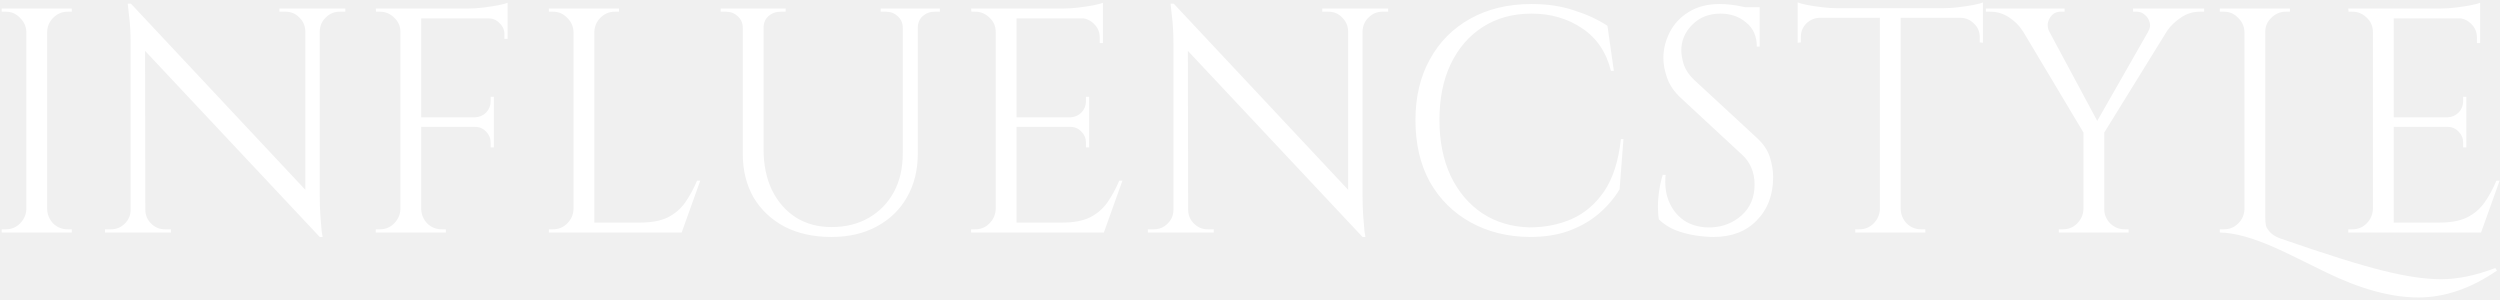
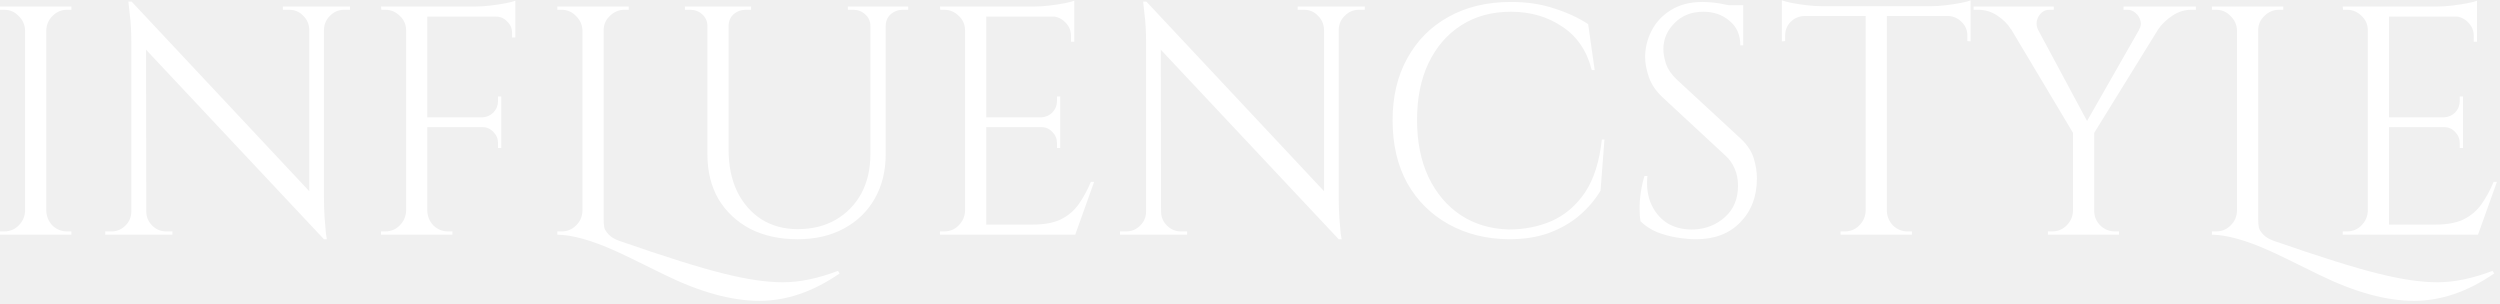
- <svg xmlns="http://www.w3.org/2000/svg" width="500" height="60" viewBox="0 0 500 60" fill="none">
-   <path d="M9.428 1.7V46.5H5.268V1.7H9.428ZM5.46 41.828V46.5H0.34V45.86C0.34 45.86 0.468 45.86 0.724 45.86C1.023 45.86 1.172 45.86 1.172 45.86C2.281 45.86 3.22 45.476 3.988 44.708C4.799 43.897 5.225 42.937 5.268 41.828H5.46ZM5.46 6.372H5.268C5.225 5.263 4.799 4.324 3.988 3.556C3.22 2.745 2.281 2.34 1.172 2.34C1.172 2.34 1.023 2.34 0.724 2.34C0.468 2.34 0.34 2.34 0.34 2.34V1.7H5.46V6.372ZM9.236 41.828H9.428C9.471 42.937 9.876 43.897 10.644 44.708C11.455 45.476 12.415 45.86 13.524 45.86C13.524 45.86 13.652 45.86 13.908 45.86C14.164 45.86 14.313 45.86 14.356 45.86V46.5H9.236V41.828ZM9.236 6.372V1.7H14.356V2.34C14.313 2.34 14.164 2.34 13.908 2.34C13.652 2.34 13.524 2.34 13.524 2.34C12.415 2.34 11.455 2.745 10.644 3.556C9.876 4.324 9.471 5.263 9.428 6.372H9.236ZM26.189 0.74L63.373 40.42L63.949 47.396L26.765 7.78L26.189 0.74ZM26.317 41.956V46.5H21.005V45.86C21.005 45.86 21.197 45.86 21.581 45.86C21.965 45.86 22.178 45.86 22.221 45.86C23.288 45.86 24.205 45.476 24.973 44.708C25.741 43.94 26.125 43.023 26.125 41.956H26.317ZM29.069 41.956C29.069 43.023 29.453 43.94 30.221 44.708C30.989 45.476 31.906 45.86 32.973 45.86C33.016 45.86 33.229 45.86 33.613 45.86C33.997 45.86 34.189 45.86 34.189 45.86V46.5H28.877V41.956H29.069ZM26.189 0.74L29.005 4.324L29.069 46.5H26.125V8.74C26.125 6.564 26.018 4.687 25.805 3.108C25.634 1.529 25.549 0.74 25.549 0.74H26.189ZM63.949 1.7V39.204C63.949 40.569 63.992 41.892 64.077 43.172C64.162 44.409 64.248 45.433 64.333 46.244C64.461 47.012 64.525 47.396 64.525 47.396H63.949L61.069 44.004V1.7H63.949ZM69.069 1.7V2.34C69.069 2.34 68.877 2.34 68.493 2.34C68.109 2.34 67.917 2.34 67.917 2.34C66.85 2.34 65.933 2.724 65.165 3.492C64.397 4.217 63.992 5.135 63.949 6.244H63.757V1.7H69.069ZM55.885 1.7H61.197V6.244H61.069C61.026 5.135 60.621 4.217 59.853 3.492C59.128 2.724 58.21 2.34 57.101 2.34C57.101 2.34 56.909 2.34 56.525 2.34C56.141 2.34 55.928 2.34 55.885 2.34V1.7ZM84.24 1.7V46.5H80.081V1.7H84.24ZM98.769 23.46V25.38H84.049V23.46H98.769ZM101.521 1.7V3.684H84.049V1.7H101.521ZM98.769 25.252V29.476H98.129V28.516C98.129 27.663 97.83 26.937 97.233 26.34C96.635 25.7 95.91 25.38 95.056 25.38V25.252H98.769ZM98.769 19.364V23.588H95.056V23.46C95.91 23.417 96.635 23.097 97.233 22.5C97.83 21.86 98.129 21.113 98.129 20.26V19.364H98.769ZM101.521 3.492V7.78H100.881V6.82C100.881 5.967 100.561 5.241 99.921 4.644C99.323 4.004 98.598 3.684 97.745 3.684V3.492H101.521ZM101.521 0.548V2.404L93.713 1.7C94.651 1.7 95.632 1.636 96.656 1.508C97.723 1.38 98.704 1.231 99.6 1.06C100.497 0.889 101.137 0.719 101.521 0.548ZM80.272 41.828V46.5H75.153V45.86C75.153 45.86 75.281 45.86 75.537 45.86C75.835 45.86 75.984 45.86 75.984 45.86C77.094 45.86 78.032 45.476 78.8 44.708C79.611 43.897 80.038 42.937 80.081 41.828H80.272ZM80.272 6.372H80.081C80.081 5.263 79.675 4.324 78.865 3.556C78.054 2.745 77.094 2.34 75.984 2.34C75.984 2.34 75.856 2.34 75.6 2.34C75.344 2.34 75.216 2.34 75.216 2.34L75.153 1.7H80.272V6.372ZM84.049 41.828H84.24C84.283 42.937 84.689 43.897 85.457 44.708C86.267 45.476 87.227 45.86 88.337 45.86C88.337 45.86 88.465 45.86 88.721 45.86C88.977 45.86 89.126 45.86 89.168 45.86V46.5H84.049V41.828ZM118.866 1.7V46.5H114.706V1.7H118.866ZM136.146 44.516V46.5H118.674V44.516H136.146ZM140.05 36.132L136.338 46.5H125.714L128.018 44.516C130.279 44.516 132.114 44.175 133.522 43.492C134.972 42.767 136.146 41.764 137.042 40.484C137.938 39.204 138.727 37.753 139.41 36.132H140.05ZM114.898 41.828V46.5H109.778V45.86C109.778 45.86 109.906 45.86 110.161 45.86C110.46 45.86 110.61 45.86 110.61 45.86C111.719 45.86 112.658 45.476 113.426 44.708C114.236 43.897 114.663 42.937 114.706 41.828H114.898ZM114.898 6.372H114.706C114.663 5.263 114.236 4.324 113.426 3.556C112.658 2.745 111.719 2.34 110.61 2.34C110.61 2.34 110.46 2.34 110.161 2.34C109.906 2.34 109.778 2.34 109.778 2.34V1.7H114.898V6.372ZM118.674 6.372V1.7H123.794V2.34C123.751 2.34 123.602 2.34 123.346 2.34C123.09 2.34 122.962 2.34 122.962 2.34C121.852 2.34 120.892 2.745 120.082 3.556C119.314 4.324 118.908 5.263 118.866 6.372H118.674ZM152.714 1.7V29.86C152.714 32.932 153.268 35.641 154.378 37.988C155.53 40.335 157.13 42.169 159.178 43.492C161.226 44.772 163.594 45.412 166.282 45.412C169.14 45.412 171.636 44.793 173.77 43.556C175.903 42.319 177.567 40.612 178.762 38.436C179.956 36.217 180.554 33.636 180.554 30.692V1.7H183.562V30.692C183.562 34.02 182.836 36.943 181.386 39.46C179.978 41.935 177.972 43.876 175.37 45.284C172.767 46.692 169.738 47.396 166.282 47.396C162.74 47.396 159.626 46.713 156.938 45.348C154.292 43.94 152.223 41.999 150.73 39.524C149.279 37.007 148.554 34.084 148.554 30.756V1.7H152.714ZM148.746 1.7V5.54H148.554C148.554 4.601 148.212 3.833 147.53 3.236C146.89 2.639 146.1 2.34 145.161 2.34C145.161 2.34 144.991 2.34 144.65 2.34C144.308 2.34 144.138 2.34 144.138 2.34V1.7H148.746ZM157.13 1.7V2.34C157.13 2.34 156.959 2.34 156.618 2.34C156.276 2.34 156.106 2.34 156.106 2.34C155.167 2.34 154.356 2.639 153.674 3.236C153.034 3.833 152.714 4.601 152.714 5.54H152.586V1.7H157.13ZM180.746 1.7V5.54H180.554C180.554 4.601 180.212 3.833 179.53 3.236C178.89 2.639 178.1 2.34 177.162 2.34C177.162 2.34 176.991 2.34 176.65 2.34C176.308 2.34 176.138 2.34 176.138 2.34V1.7H180.746ZM187.978 1.7V2.34C187.978 2.34 187.807 2.34 187.466 2.34C187.124 2.34 186.954 2.34 186.954 2.34C186.015 2.34 185.204 2.639 184.522 3.236C183.882 3.833 183.562 4.601 183.562 5.54H183.434V1.7H187.978ZM203.303 1.7V46.5H199.143V1.7H203.303ZM220.583 44.516V46.5H203.111V44.516H220.583ZM217.831 23.46V25.38H203.111V23.46H217.831ZM220.583 1.7V3.684H203.111V1.7H220.583ZM224.487 36.132L220.775 46.5H210.151L212.455 44.516C214.716 44.516 216.551 44.175 217.959 43.492C219.41 42.767 220.583 41.764 221.479 40.484C222.375 39.204 223.164 37.753 223.847 36.132H224.487ZM217.831 25.252V29.476H217.191V28.516C217.191 27.663 216.892 26.937 216.295 26.34C215.698 25.7 214.972 25.38 214.119 25.38V25.252H217.831ZM217.831 19.364V23.588H214.119V23.46C214.972 23.417 215.698 23.097 216.295 22.5C216.892 21.86 217.191 21.113 217.191 20.26V19.364H217.831ZM220.583 3.492V8.612H219.943V7.46C219.943 6.436 219.58 5.561 218.855 4.836C218.13 4.068 217.234 3.663 216.167 3.62V3.492H220.583ZM220.583 0.548V2.404L212.775 1.7C213.714 1.7 214.695 1.636 215.719 1.508C216.786 1.38 217.767 1.231 218.663 1.06C219.559 0.889 220.199 0.719 220.583 0.548ZM199.335 41.828V46.5H194.215V45.86C194.215 45.86 194.343 45.86 194.599 45.86C194.898 45.86 195.047 45.86 195.047 45.86C196.156 45.86 197.095 45.476 197.863 44.708C198.674 43.897 199.1 42.937 199.143 41.828H199.335ZM199.335 6.372H199.143C199.143 5.263 198.738 4.324 197.927 3.556C197.116 2.745 196.156 2.34 195.047 2.34C195.047 2.34 194.919 2.34 194.663 2.34C194.407 2.34 194.279 2.34 194.279 2.34L194.215 1.7H199.335V6.372ZM234.752 0.74L271.936 40.42L272.512 47.396L235.328 7.78L234.752 0.74ZM234.88 41.956V46.5H229.568V45.86C229.568 45.86 229.76 45.86 230.144 45.86C230.528 45.86 230.741 45.86 230.784 45.86C231.85 45.86 232.768 45.476 233.536 44.708C234.304 43.94 234.688 43.023 234.688 41.956H234.88ZM237.632 41.956C237.632 43.023 238.016 43.94 238.784 44.708C239.552 45.476 240.469 45.86 241.536 45.86C241.578 45.86 241.792 45.86 242.176 45.86C242.56 45.86 242.752 45.86 242.752 45.86V46.5H237.44V41.956H237.632ZM234.752 0.74L237.568 4.324L237.632 46.5H234.688V8.74C234.688 6.564 234.581 4.687 234.368 3.108C234.197 1.529 234.112 0.74 234.112 0.74H234.752ZM272.512 1.7V39.204C272.512 40.569 272.554 41.892 272.64 43.172C272.725 44.409 272.81 45.433 272.896 46.244C273.024 47.012 273.088 47.396 273.088 47.396H272.512L269.632 44.004V1.7H272.512ZM277.632 1.7V2.34C277.632 2.34 277.44 2.34 277.056 2.34C276.672 2.34 276.48 2.34 276.48 2.34C275.413 2.34 274.496 2.724 273.728 3.492C272.96 4.217 272.554 5.135 272.512 6.244H272.32V1.7H277.632ZM264.448 1.7H269.76V6.244H269.632C269.589 5.135 269.184 4.217 268.416 3.492C267.69 2.724 266.773 2.34 265.664 2.34C265.664 2.34 265.472 2.34 265.088 2.34C264.704 2.34 264.49 2.34 264.448 2.34V1.7ZM324.69 27.812L323.922 37.86C322.813 39.695 321.405 41.337 319.698 42.788C318.034 44.196 316.05 45.327 313.746 46.18C311.485 46.991 308.882 47.396 305.938 47.396C301.501 47.353 297.554 46.372 294.098 44.452C290.642 42.532 287.933 39.844 285.97 36.388C284.05 32.889 283.09 28.772 283.09 24.036C283.09 19.385 284.05 15.332 285.97 11.876C287.89 8.377 290.578 5.668 294.034 3.748C297.533 1.785 301.629 0.804 306.322 0.804C309.479 0.804 312.317 1.231 314.834 2.084C317.394 2.895 319.613 3.919 321.49 5.156L322.77 14.18H322.194C321.255 10.425 319.335 7.588 316.434 5.668C313.533 3.705 310.162 2.724 306.322 2.724C302.567 2.724 299.303 3.62 296.53 5.412C293.799 7.161 291.666 9.636 290.13 12.836C288.637 15.993 287.89 19.705 287.89 23.972C287.89 28.239 288.637 31.972 290.13 35.172C291.666 38.372 293.778 40.868 296.466 42.66C299.197 44.452 302.354 45.391 305.938 45.476C308.967 45.476 311.762 44.921 314.322 43.812C316.925 42.66 319.101 40.804 320.85 38.244C322.599 35.641 323.709 32.164 324.178 27.812H324.69ZM343.939 0.804C344.622 0.804 345.347 0.847 346.115 0.932C346.926 1.017 347.694 1.145 348.419 1.316C349.187 1.444 349.87 1.593 350.467 1.764C351.107 1.892 351.598 2.041 351.939 2.212V9.316H351.363C351.363 7.268 350.659 5.668 349.251 4.516C347.843 3.321 346.136 2.724 344.131 2.724C341.784 2.724 339.886 3.471 338.435 4.964C336.984 6.415 336.259 8.121 336.259 10.084C336.259 10.895 336.43 11.855 336.771 12.964C337.155 14.031 337.838 15.033 338.819 15.972L351.427 27.62C352.707 28.815 353.56 30.095 353.987 31.46C354.414 32.825 354.627 34.148 354.627 35.428C354.627 38.969 353.539 41.849 351.363 44.068C349.23 46.287 346.328 47.396 342.659 47.396C341.635 47.396 340.419 47.289 339.011 47.076C337.646 46.863 336.302 46.5 334.979 45.988C333.699 45.433 332.632 44.729 331.779 43.876C331.651 43.193 331.587 42.34 331.587 41.316C331.587 40.292 331.672 39.225 331.843 38.116C332.014 36.964 332.248 35.919 332.547 34.98H333.123C332.91 37.156 333.187 39.055 333.955 40.676C334.723 42.297 335.832 43.535 337.283 44.388C338.776 45.199 340.462 45.561 342.339 45.476C344.686 45.348 346.691 44.537 348.355 43.044C350.062 41.508 350.915 39.46 350.915 36.9C350.915 35.663 350.702 34.553 350.275 33.572C349.848 32.548 349.23 31.673 348.419 30.948L336.131 19.556C334.851 18.361 333.955 17.06 333.443 15.652C332.931 14.201 332.675 12.857 332.675 11.62C332.675 9.828 333.102 8.1 333.955 6.436C334.808 4.772 336.067 3.428 337.731 2.404C339.438 1.337 341.507 0.804 343.939 0.804ZM351.939 1.444V2.788H347.075V1.444H351.939ZM380.138 1.892V46.5H375.978V1.892H380.138ZM396.586 1.636V3.556H359.53V1.636H396.586ZM396.586 3.364V8.548L395.946 8.484V7.396C395.946 6.329 395.562 5.433 394.794 4.708C394.069 3.983 393.194 3.599 392.17 3.556V3.364H396.586ZM396.586 0.484V2.34L388.778 1.636C389.717 1.636 390.698 1.572 391.722 1.444C392.789 1.316 393.77 1.167 394.666 0.996C395.562 0.825 396.202 0.655 396.586 0.484ZM376.17 41.828V46.5H371.05V45.86C371.05 45.86 371.178 45.86 371.434 45.86C371.733 45.86 371.882 45.86 371.882 45.86C372.991 45.86 373.93 45.476 374.698 44.708C375.509 43.897 375.935 42.937 375.978 41.828H376.17ZM379.946 41.828H380.138C380.181 42.937 380.586 43.897 381.354 44.708C382.165 45.476 383.125 45.86 384.234 45.86C384.234 45.86 384.362 45.86 384.618 45.86C384.917 45.86 385.066 45.86 385.066 45.86V46.5H379.946V41.828ZM363.946 3.364V3.556C362.879 3.599 361.983 3.983 361.258 4.708C360.533 5.433 360.17 6.329 360.17 7.396V8.484L359.53 8.548V3.364H363.946ZM359.53 0.484C359.957 0.655 360.597 0.825 361.45 0.996C362.346 1.167 363.327 1.316 364.394 1.444C365.461 1.572 366.442 1.636 367.338 1.636L359.53 2.34V0.484ZM407.413 1.764L419.957 25.124L417.205 27.364L401.909 1.764H407.413ZM420.853 25.892V46.5H416.693V25.892H420.853ZM432.245 1.764H436.149L420.405 27.236L418.101 26.532L432.245 1.764ZM429.621 6.308C430.005 5.711 430.111 5.113 429.941 4.516C429.77 3.876 429.45 3.364 428.981 2.98C428.511 2.553 427.978 2.34 427.381 2.34C427.381 2.34 427.253 2.34 426.997 2.34C426.741 2.34 426.613 2.34 426.613 2.34V1.7H440.821V2.34H439.925C438.602 2.34 437.365 2.724 436.213 3.492C435.061 4.26 434.143 5.135 433.461 6.116L429.621 6.308ZM409.845 6.308L404.469 6.116C403.871 5.135 402.997 4.26 401.845 3.492C400.693 2.724 399.434 2.34 398.069 2.34H397.172V1.7H412.917V2.34C412.917 2.34 412.767 2.34 412.469 2.34C412.213 2.34 412.085 2.34 412.085 2.34C411.146 2.34 410.421 2.788 409.909 3.684C409.439 4.537 409.418 5.412 409.845 6.308ZM416.821 41.828V46.5H411.765V45.86C411.765 45.86 411.893 45.86 412.149 45.86C412.405 45.86 412.554 45.86 412.597 45.86C413.706 45.86 414.645 45.476 415.413 44.708C416.223 43.897 416.65 42.937 416.693 41.828H416.821ZM420.661 41.828H420.853C420.853 42.937 421.258 43.897 422.069 44.708C422.879 45.476 423.839 45.86 424.949 45.86C424.949 45.86 425.077 45.86 425.333 45.86C425.589 45.86 425.717 45.86 425.717 45.86V46.5H420.661V41.828ZM456.125 47.716C465.213 50.873 472.018 53.007 476.541 54.116C481.106 55.268 485.01 55.844 488.253 55.844C491.538 55.844 495.144 55.097 499.069 53.604L499.389 54.116C494.184 57.7 488.936 59.492 483.645 59.492C478.226 59.492 472.061 57.807 465.149 54.436C459.816 51.791 456.509 50.191 455.229 49.636C450.664 47.588 446.909 46.543 443.965 46.5V45.86H444.797C445.906 45.86 446.845 45.476 447.613 44.708C448.424 43.94 448.85 42.98 448.893 41.828V6.372C448.85 5.263 448.424 4.324 447.613 3.556C446.845 2.745 445.906 2.34 444.797 2.34H443.965V1.7H457.981V2.34H457.149C456.04 2.34 455.08 2.745 454.269 3.556C453.458 4.324 453.053 5.263 453.053 6.372V43.3C453.053 44.068 453.096 44.665 453.181 45.092C453.266 45.476 453.544 45.924 454.013 46.436C454.482 46.948 455.186 47.375 456.125 47.716ZM478.741 1.7V46.5H474.581V1.7H478.741ZM496.021 44.516V46.5H478.549V44.516H496.021ZM493.269 23.46V25.38H478.549V23.46H493.269ZM496.021 1.7V3.684H478.549V1.7H496.021ZM499.925 36.132L496.213 46.5H485.589L487.893 44.516C490.154 44.516 491.989 44.175 493.397 43.492C494.847 42.767 496.021 41.764 496.917 40.484C497.813 39.204 498.602 37.753 499.285 36.132H499.925ZM493.269 25.252V29.476H492.629V28.516C492.629 27.663 492.33 26.937 491.733 26.34C491.135 25.7 490.41 25.38 489.557 25.38V25.252H493.269ZM493.269 19.364V23.588H489.557V23.46C490.41 23.417 491.135 23.097 491.733 22.5C492.33 21.86 492.629 21.113 492.629 20.26V19.364H493.269ZM496.021 3.492V8.612H495.381V7.46C495.381 6.436 495.018 5.561 494.293 4.836C493.567 4.068 492.671 3.663 491.605 3.62V3.492H496.021ZM496.021 0.548V2.404L488.213 1.7C489.151 1.7 490.133 1.636 491.157 1.508C492.223 1.38 493.205 1.231 494.101 1.06C494.997 0.889 495.637 0.719 496.021 0.548ZM474.773 41.828V46.5H469.653V45.86C469.653 45.86 469.781 45.86 470.036 45.86C470.335 45.86 470.485 45.86 470.485 45.86C471.594 45.86 472.533 45.476 473.301 44.708C474.111 43.897 474.538 42.937 474.581 41.828H474.773ZM474.773 6.372H474.581C474.581 5.263 474.175 4.324 473.365 3.556C472.554 2.745 471.594 2.34 470.485 2.34C470.485 2.34 470.357 2.34 470.101 2.34C469.845 2.34 469.717 2.34 469.717 2.34L469.653 1.7H474.773V6.372Z" fill="white" />
+ <svg xmlns="http://www.w3.org/2000/svg" width="767" height="93" viewBox="0 0 767 93" fill="none">
+   <path d="M14.2 2V72H7.7V2H14.2ZM8 64.7V72H2.38419e-07V71C2.38419e-07 71 0.2 71 0.6 71C1.067 71 1.3 71 1.3 71C3.033 71 4.5 70.4 5.7 69.2C6.967 67.933 7.633 66.433 7.7 64.7H8ZM8 9.3H7.7C7.633 7.567 6.967 6.1 5.7 4.9C4.5 3.633 3.033 3 1.3 3C1.3 3 1.067 3 0.6 3C0.2 3 2.38419e-07 3 2.38419e-07 3V2H8V9.3ZM13.9 64.7H14.2C14.267 66.433 14.9 67.933 16.1 69.2C17.367 70.4 18.867 71 20.6 71C20.6 71 20.8 71 21.2 71C21.6 71 21.833 71 21.9 71V72H13.9V64.7ZM13.9 9.3V2H21.9V3C21.833 3 21.6 3 21.2 3C20.8 3 20.6 3 20.6 3C18.867 3 17.367 3.633 16.1 4.9C14.9 6.1 14.267 7.567 14.2 9.3H13.9ZM40.389 0.5L98.489 62.5L99.389 73.4L41.289 11.5L40.389 0.5ZM40.589 64.9V72H32.289V71C32.289 71 32.589 71 33.189 71C33.789 71 34.122 71 34.189 71C35.856 71 37.289 70.4 38.489 69.2C39.689 68 40.289 66.567 40.289 64.9H40.589ZM44.889 64.9C44.889 66.567 45.489 68 46.689 69.2C47.889 70.4 49.322 71 50.989 71C51.056 71 51.389 71 51.989 71C52.589 71 52.889 71 52.889 71V72H44.589V64.9H44.889ZM40.389 0.5L44.789 6.1L44.889 72H40.289V13C40.289 9.6 40.122 6.667 39.789 4.2C39.522 1.733 39.389 0.5 39.389 0.5H40.389ZM99.389 2V60.6C99.389 62.733 99.456 64.8 99.589 66.8C99.722 68.733 99.856 70.333 99.989 71.6C100.189 72.8 100.289 73.4 100.289 73.4H99.389L94.889 68.1V2H99.389ZM107.389 2V3C107.389 3 107.089 3 106.489 3C105.889 3 105.589 3 105.589 3C103.922 3 102.489 3.6 101.289 4.8C100.089 5.933 99.456 7.367 99.389 9.1H99.089V2H107.389ZM86.789 2H95.089V9.1H94.889C94.822 7.367 94.189 5.933 92.989 4.8C91.856 3.6 90.422 3 88.689 3C88.689 3 88.389 3 87.789 3C87.189 3 86.856 3 86.789 3V2ZM131.095 2V72H124.595V2H131.095ZM153.795 36V39H130.795V36H153.795ZM158.095 2V5.1H130.795V2H158.095ZM153.795 38.8V45.4H152.795V43.9C152.795 42.567 152.328 41.433 151.395 40.5C150.461 39.5 149.328 39 147.995 39V38.8H153.795ZM153.795 29.6V36.2H147.995V36C149.328 35.933 150.461 35.433 151.395 34.5C152.328 33.5 152.795 32.333 152.795 31V29.6H153.795ZM158.095 4.8V11.5H157.095V10C157.095 8.667 156.595 7.533 155.595 6.6C154.661 5.6 153.528 5.1 152.195 5.1V4.8H158.095ZM158.095 0.2V3.1L145.895 2C147.361 2 148.895 1.9 150.495 1.7C152.161 1.5 153.695 1.267 155.095 1C156.495 0.733 157.495 0.467 158.095 0.2ZM124.895 64.7V72H116.895V71C116.895 71 117.095 71 117.495 71C117.961 71 118.195 71 118.195 71C119.928 71 121.395 70.4 122.595 69.2C123.861 67.933 124.528 66.433 124.595 64.7H124.895ZM124.895 9.3H124.595C124.595 7.567 123.961 6.1 122.695 4.9C121.428 3.633 119.928 3 118.195 3C118.195 3 117.995 3 117.595 3C117.195 3 116.995 3 116.995 3L116.895 2H124.895V9.3ZM130.795 64.7H131.095C131.161 66.433 131.795 67.933 132.995 69.2C134.261 70.4 135.761 71 137.495 71C137.495 71 137.695 71 138.095 71C138.495 71 138.728 71 138.795 71V72H130.795V64.7ZM189.996 73.9C204.196 78.833 214.829 82.167 221.896 83.9C229.029 85.7 235.129 86.6 240.196 86.6C245.329 86.6 250.963 85.433 257.096 83.1L257.596 83.9C249.463 89.5 241.263 92.3 232.996 92.3C224.529 92.3 214.896 89.667 204.096 84.4C195.763 80.267 190.596 77.767 188.596 76.9C181.463 73.7 175.596 72.067 170.996 72V71H172.296C174.029 71 175.496 70.4 176.696 69.2C177.963 68 178.629 66.5 178.696 64.7V9.3C178.629 7.567 177.963 6.1 176.696 4.9C175.496 3.633 174.029 3 172.296 3H170.996V2H192.896V3H191.596C189.863 3 188.363 3.633 187.096 4.9C185.829 6.1 185.196 7.567 185.196 9.3V67C185.196 68.2 185.263 69.133 185.396 69.8C185.529 70.4 185.963 71.1 186.696 71.9C187.429 72.7 188.529 73.367 189.996 73.9ZM223.533 2V46C223.533 50.8 224.399 55.033 226.133 58.7C227.933 62.367 230.433 65.233 233.633 67.3C236.833 69.3 240.533 70.3 244.733 70.3C249.199 70.3 253.099 69.333 256.433 67.4C259.766 65.467 262.366 62.8 264.233 59.4C266.099 55.933 267.033 51.9 267.033 47.3V2H271.733V47.3C271.733 52.5 270.599 57.067 268.333 61C266.133 64.867 262.999 67.9 258.933 70.1C254.866 72.3 250.133 73.4 244.733 73.4C239.199 73.4 234.333 72.333 230.133 70.2C225.999 68 222.766 64.967 220.433 61.1C218.166 57.167 217.033 52.6 217.033 47.4V2H223.533ZM217.333 2V8H217.033C217.033 6.533 216.499 5.333 215.433 4.4C214.433 3.467 213.199 3 211.733 3C211.733 3 211.466 3 210.933 3C210.399 3 210.133 3 210.133 3V2H217.333ZM230.433 2V3C230.433 3 230.166 3 229.633 3C229.099 3 228.833 3 228.833 3C227.366 3 226.099 3.467 225.033 4.4C224.033 5.333 223.533 6.533 223.533 8H223.333V2H230.433ZM267.333 2V8H267.033C267.033 6.533 266.499 5.333 265.433 4.4C264.433 3.467 263.199 3 261.733 3C261.733 3 261.466 3 260.933 3C260.399 3 260.133 3 260.133 3V2H267.333ZM278.633 2V3C278.633 3 278.366 3 277.833 3C277.299 3 277.033 3 277.033 3C275.566 3 274.299 3.467 273.233 4.4C272.233 5.333 271.733 6.533 271.733 8H271.533V2H278.633ZM302.579 2V72H296.079V2H302.579ZM329.579 68.9V72H302.279V68.9H329.579ZM325.279 36V39H302.279V36H325.279ZM329.579 2V5.1H302.279V2H329.579ZM335.679 55.8L329.879 72H313.279L316.879 68.9C320.412 68.9 323.279 68.367 325.479 67.3C327.746 66.167 329.579 64.6 330.979 62.6C332.379 60.6 333.612 58.333 334.679 55.8H335.679ZM325.279 38.8V45.4H324.279V43.9C324.279 42.567 323.812 41.433 322.879 40.5C321.946 39.5 320.812 39 319.479 39V38.8H325.279ZM325.279 29.6V36.2H319.479V36C320.812 35.933 321.946 35.433 322.879 34.5C323.812 33.5 324.279 32.333 324.279 31V29.6H325.279ZM329.579 4.8V12.8H328.579V11C328.579 9.4 328.012 8.033 326.879 6.9C325.746 5.7 324.346 5.067 322.679 5V4.8H329.579ZM329.579 0.2V3.1L317.379 2C318.846 2 320.379 1.9 321.979 1.7C323.646 1.5 325.179 1.267 326.579 1C327.979 0.733 328.979 0.467 329.579 0.2ZM296.379 64.7V72H288.379V71C288.379 71 288.579 71 288.979 71C289.446 71 289.679 71 289.679 71C291.412 71 292.879 70.4 294.079 69.2C295.346 67.933 296.012 66.433 296.079 64.7H296.379ZM296.379 9.3H296.079C296.079 7.567 295.446 6.1 294.179 4.9C292.912 3.633 291.412 3 289.679 3C289.679 3 289.479 3 289.079 3C288.679 3 288.479 3 288.479 3L288.379 2H296.379V9.3ZM351.717 0.5L409.817 62.5L410.717 73.4L352.617 11.5L351.717 0.5ZM351.917 64.9V72H343.617V71C343.617 71 343.917 71 344.517 71C345.117 71 345.451 71 345.517 71C347.184 71 348.617 70.4 349.817 69.2C351.017 68 351.617 66.567 351.617 64.9H351.917ZM356.217 64.9C356.217 66.567 356.817 68 358.017 69.2C359.217 70.4 360.651 71 362.317 71C362.384 71 362.717 71 363.317 71C363.917 71 364.217 71 364.217 71V72H355.917V64.9H356.217ZM351.717 0.5L356.117 6.1L356.217 72H351.617V13C351.617 9.6 351.451 6.667 351.117 4.2C350.851 1.733 350.717 0.5 350.717 0.5H351.717ZM410.717 2V60.6C410.717 62.733 410.784 64.8 410.917 66.8C411.051 68.733 411.184 70.333 411.317 71.6C411.517 72.8 411.617 73.4 411.617 73.4H410.717L406.217 68.1V2H410.717ZM418.717 2V3C418.717 3 418.417 3 417.817 3C417.217 3 416.917 3 416.917 3C415.251 3 413.817 3.6 412.617 4.8C411.417 5.933 410.784 7.367 410.717 9.1H410.417V2H418.717ZM398.117 2H406.417V9.1H406.217C406.151 7.367 405.517 5.933 404.317 4.8C403.184 3.6 401.751 3 400.017 3C400.017 3 399.717 3 399.117 3C398.517 3 398.184 3 398.117 3V2ZM492.246 42.8L491.046 58.5C489.313 61.367 487.113 63.933 484.446 66.2C481.846 68.4 478.746 70.167 475.146 71.5C471.613 72.767 467.546 73.4 462.946 73.4C456.013 73.333 449.846 71.8 444.446 68.8C439.046 65.8 434.813 61.6 431.746 56.2C428.746 50.733 427.246 44.3 427.246 36.9C427.246 29.633 428.746 23.3 431.746 17.9C434.746 12.433 438.946 8.2 444.346 5.2C449.813 2.133 456.213 0.6 463.546 0.6C468.479 0.6 472.913 1.267 476.846 2.6C480.846 3.867 484.313 5.467 487.246 7.4L489.246 21.5H488.346C486.879 15.633 483.879 11.2 479.346 8.2C474.813 5.133 469.546 3.6 463.546 3.6C457.679 3.6 452.579 5 448.246 7.8C443.979 10.533 440.646 14.4 438.246 19.4C435.913 24.333 434.746 30.133 434.746 36.8C434.746 43.467 435.913 49.3 438.246 54.3C440.646 59.3 443.946 63.2 448.146 66C452.413 68.8 457.346 70.267 462.946 70.4C467.679 70.4 472.046 69.533 476.046 67.8C480.113 66 483.513 63.1 486.246 59.1C488.979 55.033 490.713 49.6 491.446 42.8H492.246ZM522.323 0.6C523.389 0.6 524.523 0.667 525.723 0.8C526.989 0.933 528.189 1.133 529.323 1.4C530.523 1.6 531.589 1.833 532.523 2.1C533.523 2.3 534.289 2.533 534.823 2.8V13.9H533.923C533.923 10.7 532.823 8.2 530.623 6.4C528.423 4.533 525.756 3.6 522.623 3.6C518.956 3.6 515.989 4.767 513.723 7.1C511.456 9.367 510.323 12.033 510.323 15.1C510.323 16.367 510.589 17.867 511.123 19.6C511.723 21.267 512.789 22.833 514.323 24.3L534.023 42.5C536.023 44.367 537.356 46.367 538.023 48.5C538.689 50.633 539.023 52.7 539.023 54.7C539.023 60.233 537.323 64.733 533.923 68.2C530.589 71.667 526.056 73.4 520.323 73.4C518.723 73.4 516.823 73.233 514.623 72.9C512.489 72.567 510.389 72 508.323 71.2C506.323 70.333 504.656 69.233 503.323 67.9C503.123 66.833 503.023 65.5 503.023 63.9C503.023 62.3 503.156 60.633 503.423 58.9C503.689 57.1 504.056 55.467 504.523 54H505.423C505.089 57.4 505.523 60.367 506.723 62.9C507.923 65.433 509.656 67.367 511.923 68.7C514.256 69.967 516.889 70.533 519.823 70.4C523.489 70.2 526.623 68.933 529.223 66.6C531.889 64.2 533.223 61 533.223 57C533.223 55.067 532.889 53.333 532.223 51.8C531.556 50.2 530.589 48.833 529.323 47.7L510.123 29.9C508.123 28.033 506.723 26 505.923 23.8C505.123 21.533 504.723 19.433 504.723 17.5C504.723 14.7 505.389 12 506.723 9.4C508.056 6.8 510.023 4.7 512.623 3.1C515.289 1.433 518.523 0.6 522.323 0.6ZM534.823 1.6V3.7H527.223V1.6H534.823ZM578.884 2.3V72H572.384V2.3H578.884ZM604.584 1.9V4.9H546.684V1.9H604.584ZM604.584 4.6V12.7L603.584 12.6V10.9C603.584 9.233 602.984 7.833 601.784 6.7C600.65 5.567 599.284 4.967 597.684 4.9V4.6H604.584ZM604.584 0.1V3L592.384 1.9C593.85 1.9 595.384 1.8 596.984 1.6C598.65 1.4 600.184 1.167 601.584 0.9C602.984 0.633 603.984 0.367 604.584 0.1ZM572.684 64.7V72H564.684V71C564.684 71 564.884 71 565.284 71C565.75 71 565.984 71 565.984 71C567.717 71 569.184 70.4 570.384 69.2C571.65 67.933 572.317 66.433 572.384 64.7H572.684ZM578.584 64.7H578.884C578.95 66.433 579.584 67.933 580.784 69.2C582.05 70.4 583.55 71 585.284 71C585.284 71 585.484 71 585.884 71C586.35 71 586.584 71 586.584 71V72H578.584V64.7ZM553.584 4.6V4.9C551.917 4.967 550.517 5.567 549.384 6.7C548.25 7.833 547.684 9.233 547.684 10.9V12.6L546.684 12.7V4.6H553.584ZM546.684 0.1C547.35 0.367 548.35 0.633 549.684 0.9C551.084 1.167 552.617 1.4 554.284 1.6C555.95 1.8 557.484 1.9 558.884 1.9L546.684 3V0.1ZM621.5 2.1L641.1 38.6L636.8 42.1L612.9 2.1H621.5ZM642.5 39.8V72H636V39.8H642.5ZM660.3 2.1H666.4L641.8 41.9L638.2 40.8L660.3 2.1ZM656.2 9.2C656.8 8.267 656.967 7.333 656.7 6.4C656.433 5.4 655.933 4.6 655.2 4C654.467 3.333 653.633 3 652.7 3C652.7 3 652.5 3 652.1 3C651.7 3 651.5 3 651.5 3V2H673.7V3H672.3C670.233 3 668.3 3.6 666.5 4.8C664.7 6 663.267 7.367 662.2 8.9L656.2 9.2ZM625.3 9.2L616.9 8.9C615.967 7.367 614.6 6 612.8 4.8C611 3.6 609.033 3 606.9 3H605.5V2H630.1V3C630.1 3 629.867 3 629.4 3C629 3 628.8 3 628.8 3C627.333 3 626.2 3.7 625.4 5.1C624.667 6.433 624.633 7.8 625.3 9.2ZM636.2 64.7V72H628.3V71C628.3 71 628.5 71 628.9 71C629.3 71 629.533 71 629.6 71C631.333 71 632.8 70.4 634 69.2C635.267 67.933 635.933 66.433 636 64.7H636.2ZM642.2 64.7H642.5C642.5 66.433 643.133 67.933 644.4 69.2C645.667 70.4 647.167 71 648.9 71C648.9 71 649.1 71 649.5 71C649.9 71 650.1 71 650.1 71V72H642.2V64.7ZM697.613 73.9C711.813 78.833 722.447 82.167 729.513 83.9C736.647 85.7 742.747 86.6 747.813 86.6C752.947 86.6 758.58 85.433 764.713 83.1L765.213 83.9C757.08 89.5 748.88 92.3 740.613 92.3C732.147 92.3 722.513 89.667 711.713 84.4C703.38 80.267 698.213 77.767 696.213 76.9C689.08 73.7 683.213 72.067 678.613 72V71H679.913C681.647 71 683.113 70.4 684.313 69.2C685.58 68 686.247 66.5 686.313 64.7V9.3C686.247 7.567 685.58 6.1 684.313 4.9C683.113 3.633 681.647 3 679.913 3H678.613V2H700.513V3H699.213C697.48 3 695.98 3.633 694.713 4.9C693.447 6.1 692.813 7.567 692.813 9.3V67C692.813 68.2 692.88 69.133 693.013 69.8C693.147 70.4 693.58 71.1 694.313 71.9C695.047 72.7 696.147 73.367 697.613 73.9ZM732.95 2V72H726.45V2H732.95ZM759.95 68.9V72H732.65V68.9H759.95ZM755.65 36V39H732.65V36H755.65ZM759.95 2V5.1H732.65V2H759.95ZM766.05 55.8L760.25 72H743.65L747.25 68.9C750.783 68.9 753.65 68.367 755.85 67.3C758.117 66.167 759.95 64.6 761.35 62.6C762.75 60.6 763.983 58.333 765.05 55.8H766.05ZM755.65 38.8V45.4H754.65V43.9C754.65 42.567 754.183 41.433 753.25 40.5C752.317 39.5 751.183 39 749.85 39V38.8H755.65ZM755.65 29.6V36.2H749.85V36C751.183 35.933 752.317 35.433 753.25 34.5C754.183 33.5 754.65 32.333 754.65 31V29.6H755.65ZM759.95 4.8V12.8H758.95V11C758.95 9.4 758.383 8.033 757.25 6.9C756.117 5.7 754.717 5.067 753.05 5V4.8H759.95ZM759.95 0.2V3.1L747.75 2C749.217 2 750.75 1.9 752.35 1.7C754.017 1.5 755.55 1.267 756.95 1C758.35 0.733 759.35 0.467 759.95 0.2ZM726.75 64.7V72H718.75V71C718.75 71 718.95 71 719.35 71C719.817 71 720.05 71 720.05 71C721.783 71 723.25 70.4 724.45 69.2C725.717 67.933 726.383 66.433 726.45 64.7H726.75ZM726.75 9.3H726.45C726.45 7.567 725.817 6.1 724.55 4.9C723.283 3.633 721.783 3 720.05 3C720.05 3 719.85 3 719.45 3C719.05 3 718.85 3 718.85 3L718.75 2H726.75V9.3Z" fill="white" />
</svg>
